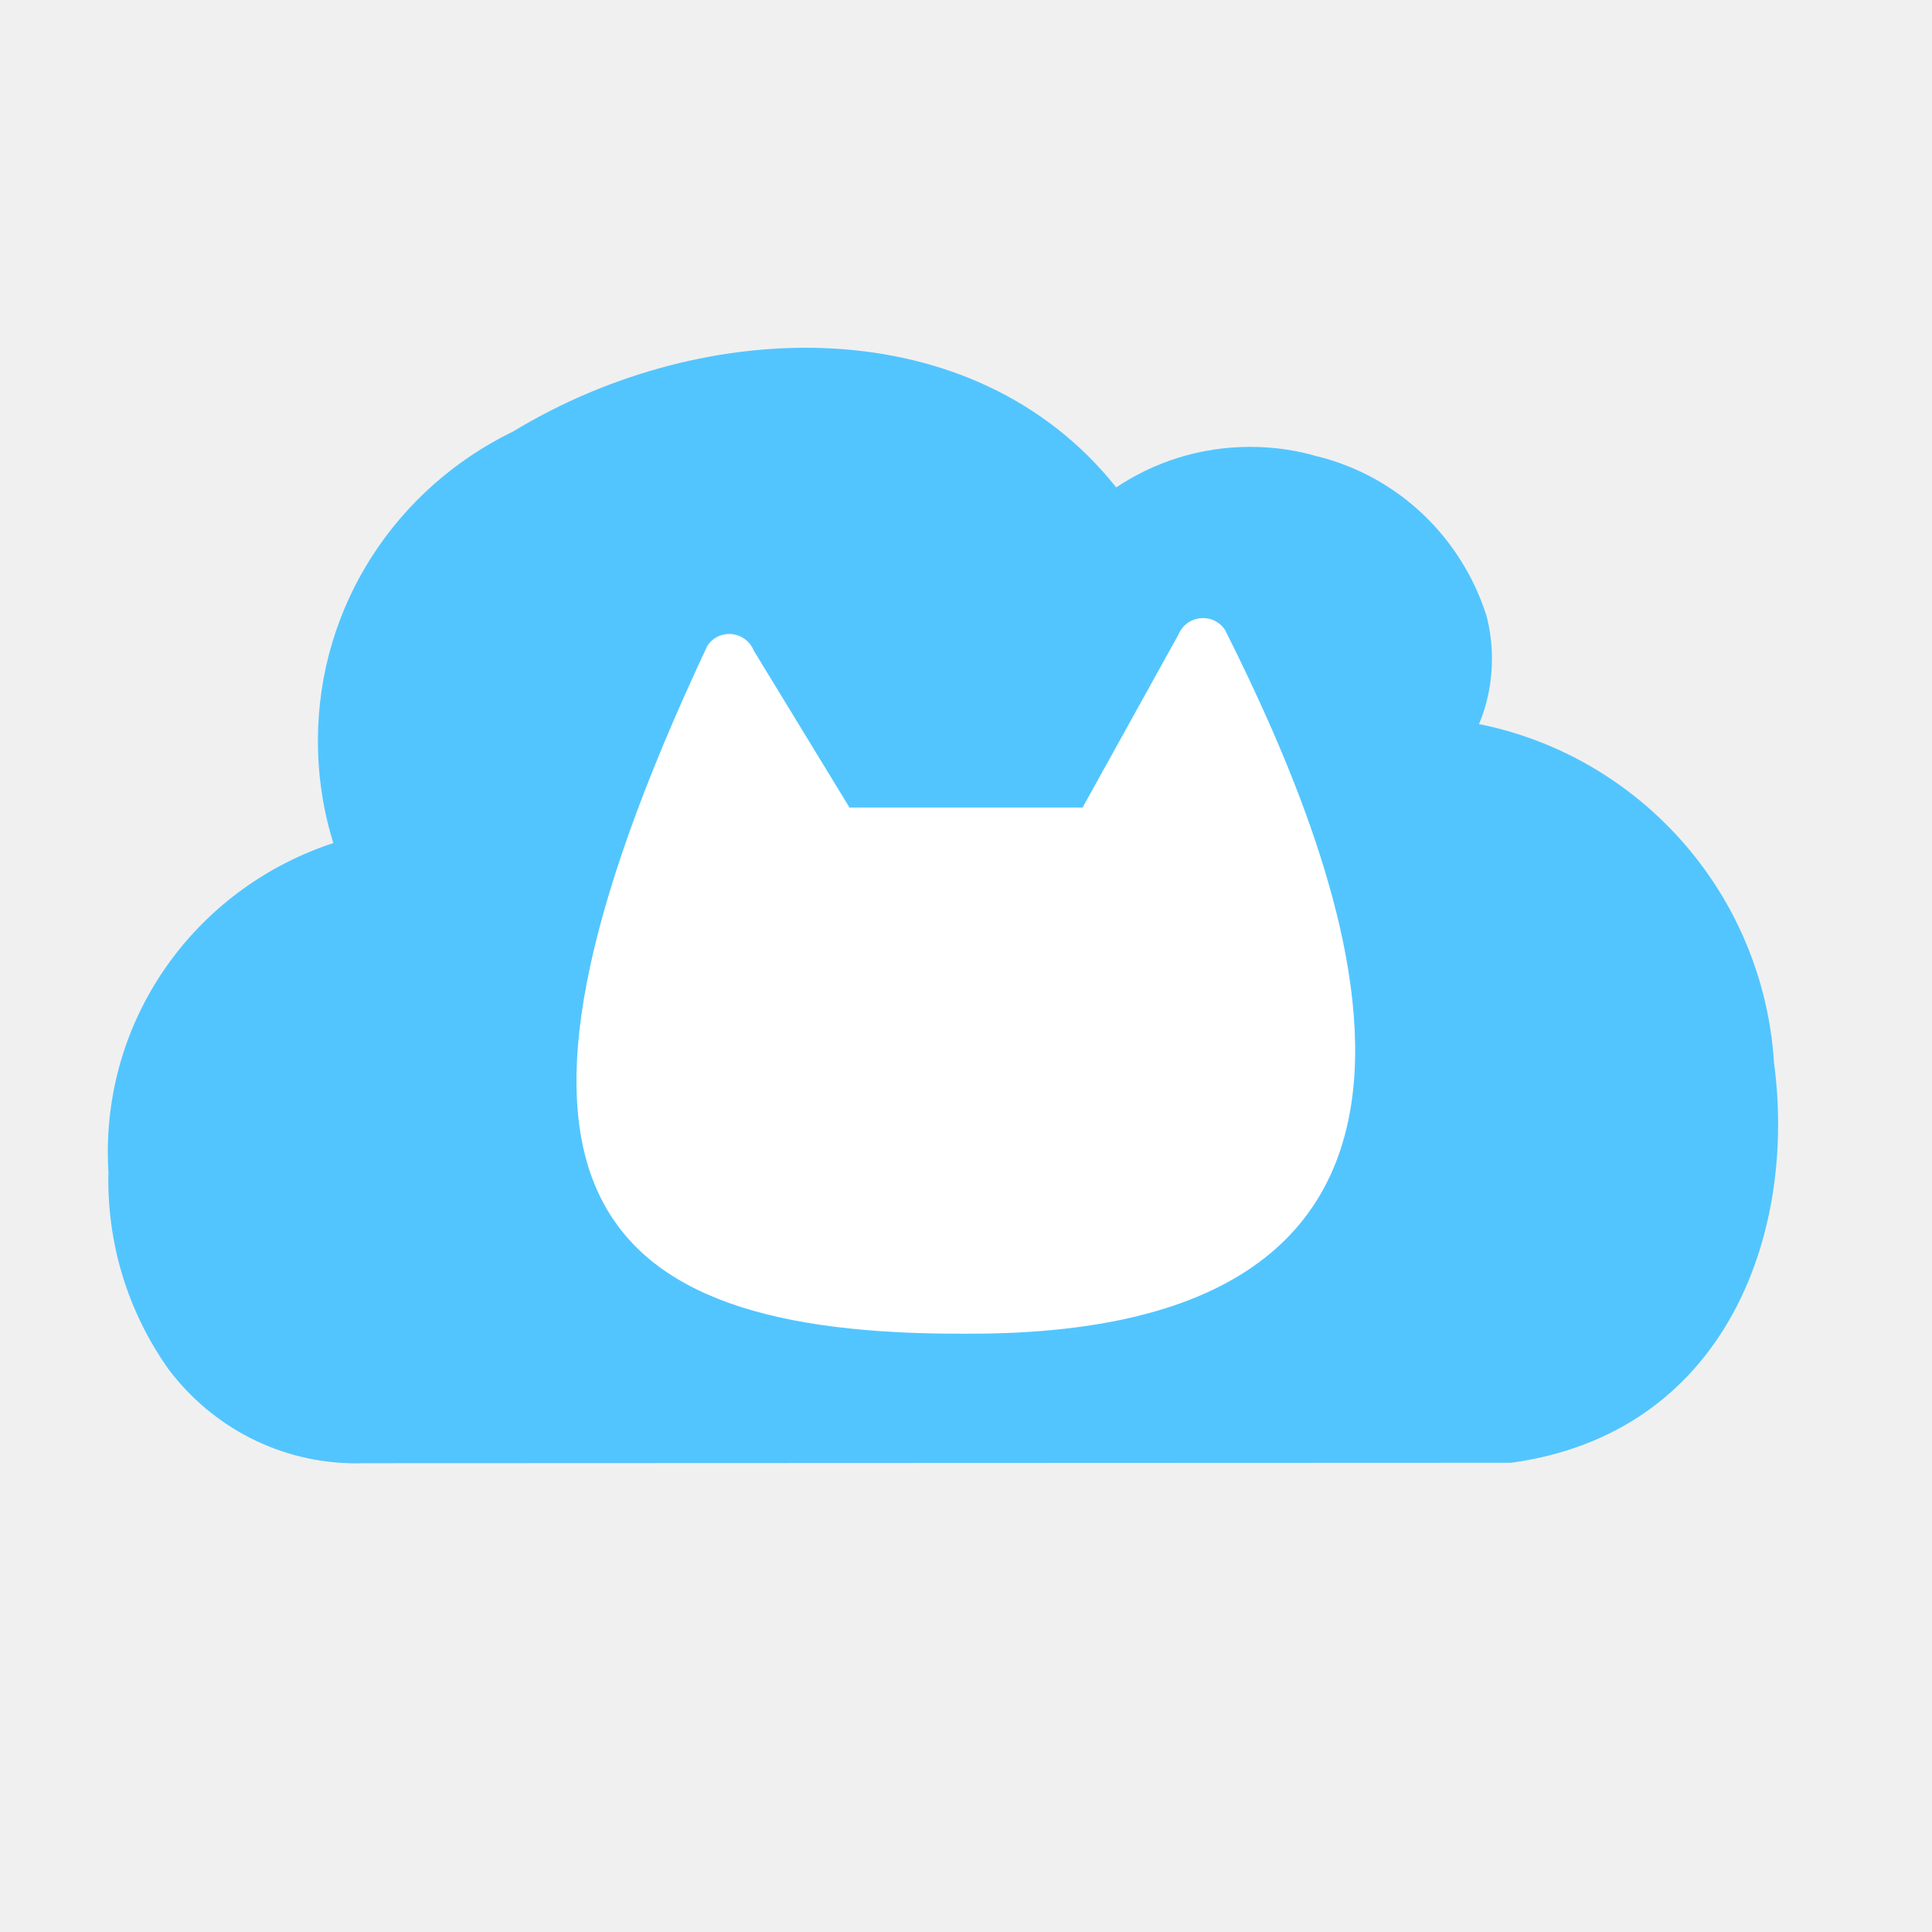
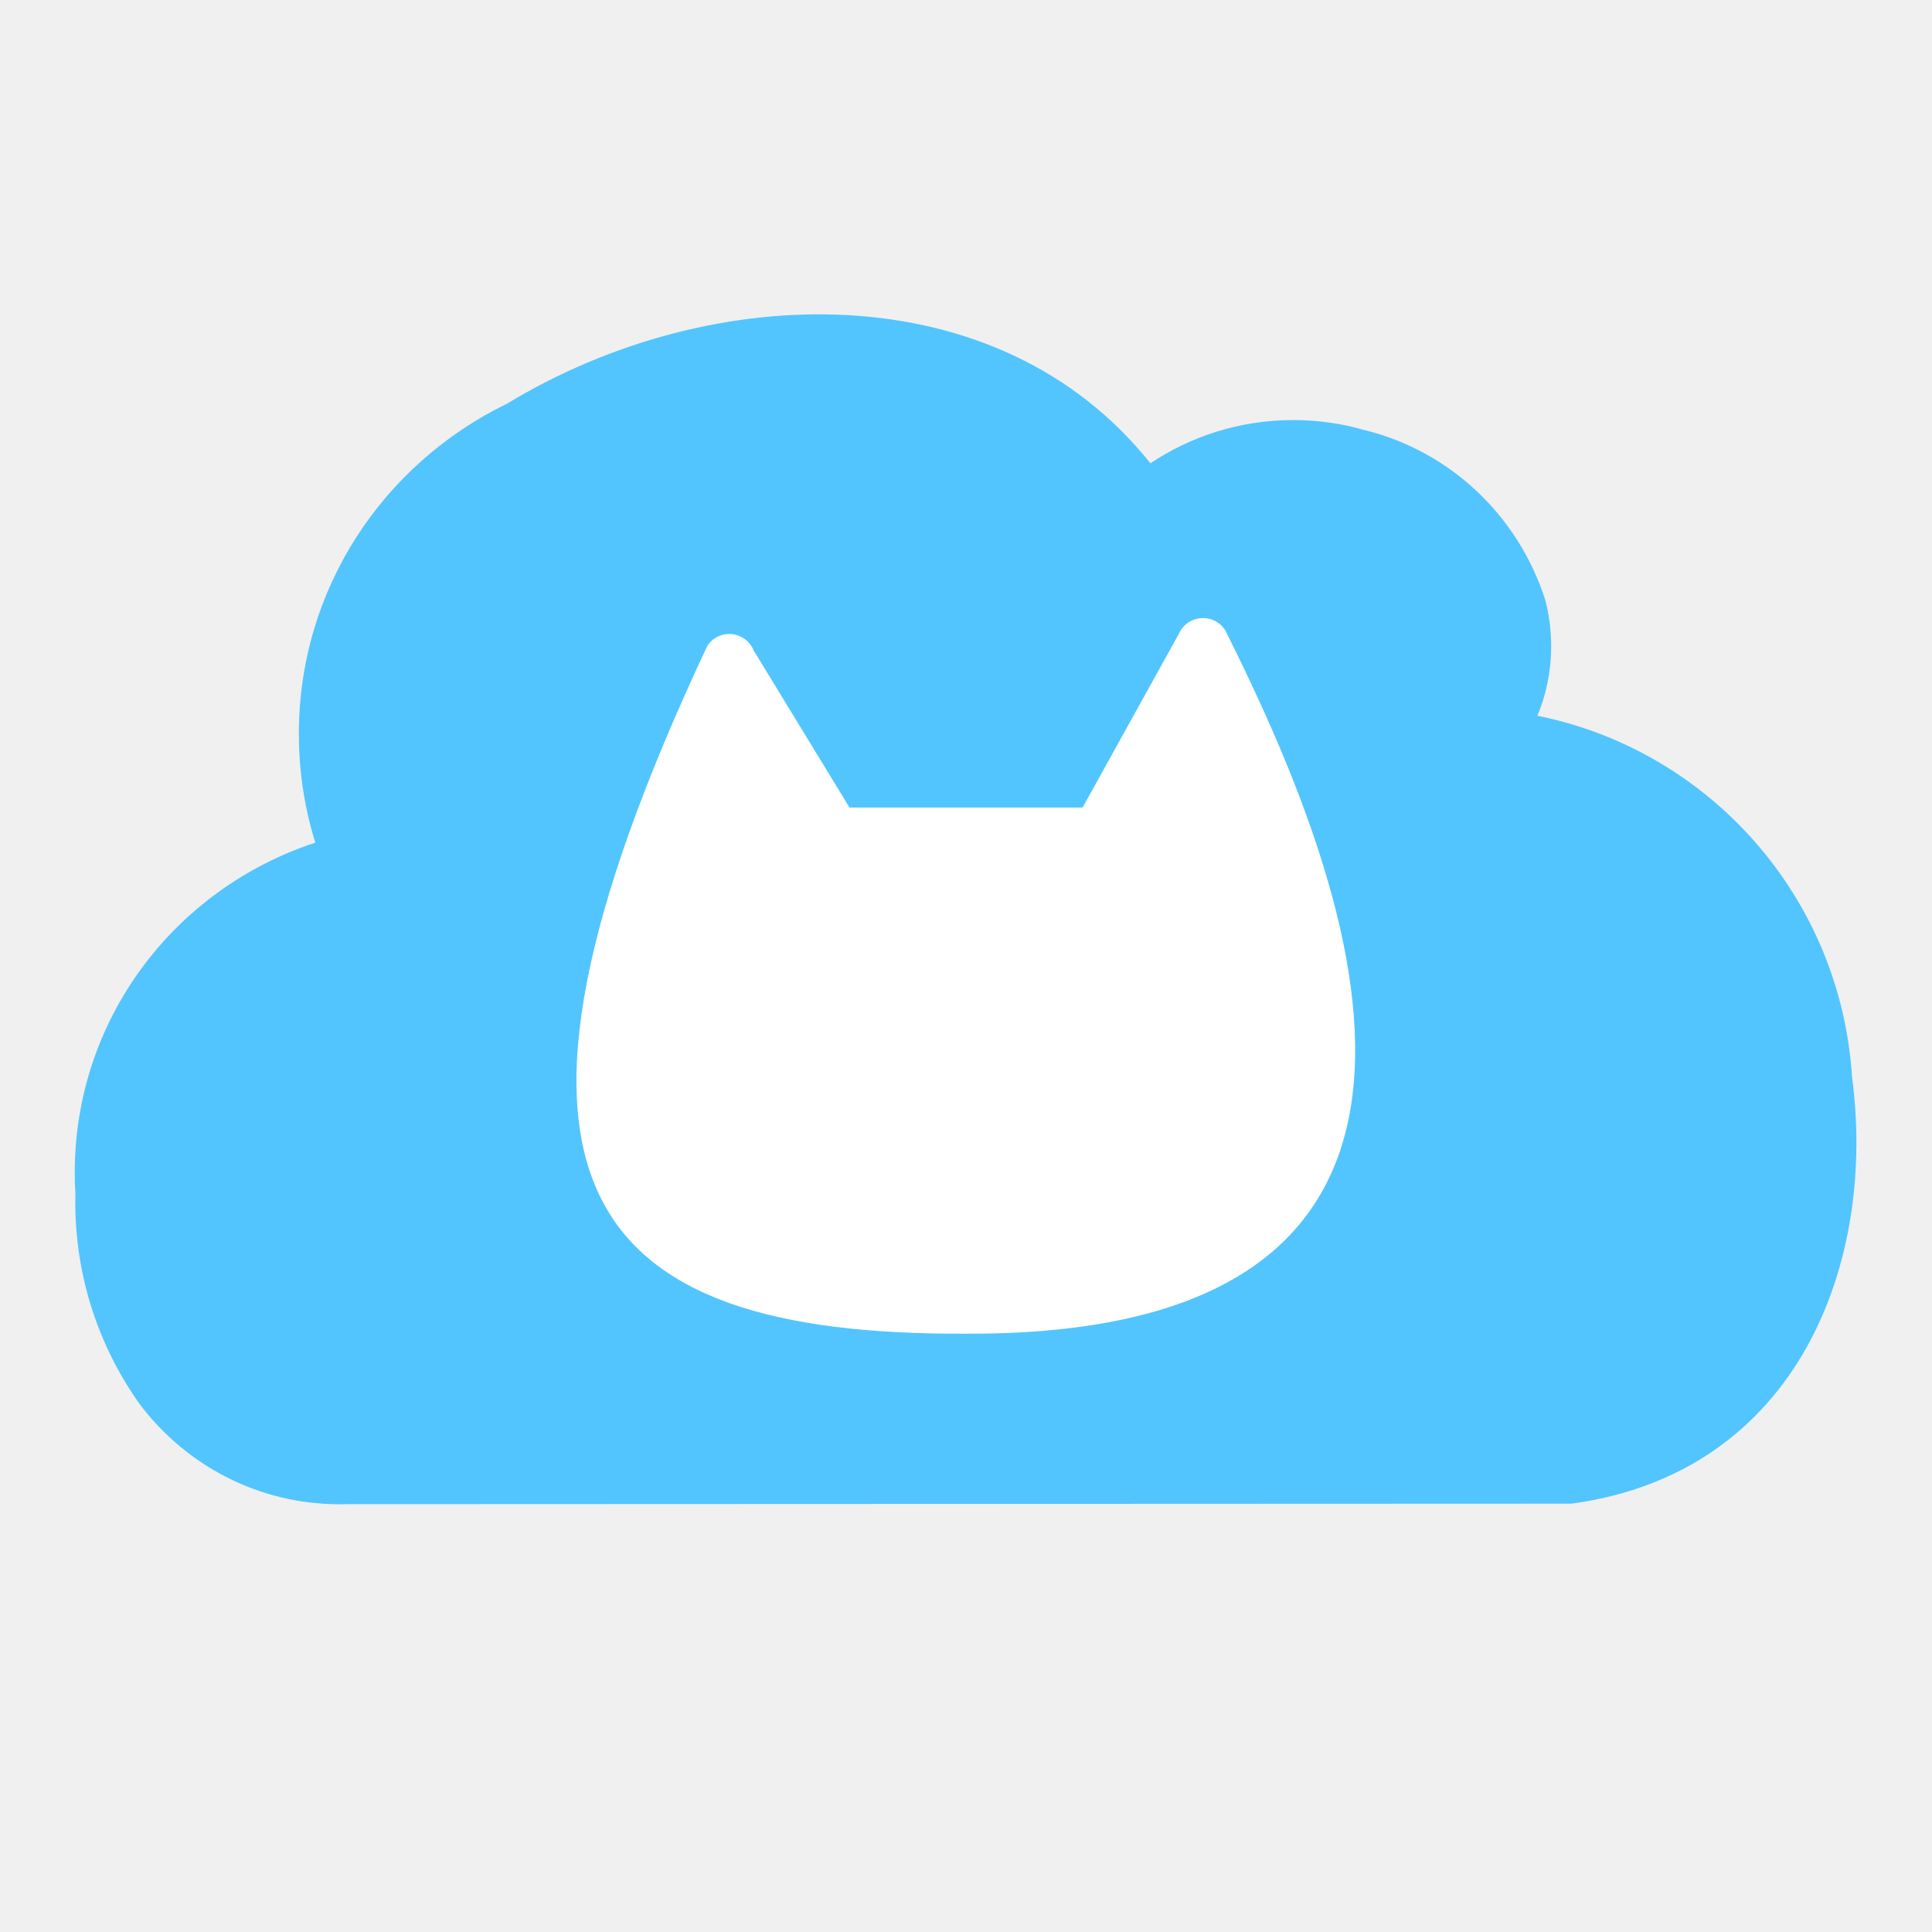
<svg xmlns="http://www.w3.org/2000/svg" viewBox="0 0 512 512">
  <defs>
    <style>
			#kitty #head {
				fill: white;
			}

			#cloud {
				fill: hsl(200, 100%, 66%);
			}
		</style>
  </defs>
-   <rect width="512" height="512" fill="red" style="display:none" />
-   <g id="cloud" transform="translate(10, 0) scale(15)">
+   <g id="cloud" transform="translate(0, -15) scale(16)">
    <path d="M30.674 18.75c-0.201-2.96-2.352-5.364-5.169-5.949l-0.042-0.007c0.145-0.341 0.229-0.738 0.229-1.154 0-0.277-0.037-0.545-0.107-0.8l0.005 0.021c-0.451-1.39-1.572-2.445-2.971-2.796l-0.029-0.006c-0.35-0.104-0.753-0.164-1.17-0.164-0.882 0-1.701 0.268-2.381 0.726l0.015-0.010c-2.518-3.16-7.254-3.052-10.655-0.988-2.056 0.998-3.449 3.071-3.449 5.469 0 0.643 0.1 1.263 0.286 1.845l-0.012-0.043c-2.332 0.765-3.986 2.922-3.986 5.466 0 0.124 0.004 0.248 0.012 0.37l-0.001-0.017c-0.001 0.040-0.002 0.086-0.002 0.133 0 1.261 0.403 2.428 1.088 3.378l-0.012-0.017c0.764 1.004 1.959 1.646 3.305 1.646 0.043 0 0.086-0.001 0.129-0.002l-0.006 0 20.28-0.008c3.783-0.518 5.059-4.041 4.641-7.094z" />
  </g>
  <g id="kitty" transform="translate(256, 256) scale(0.6) translate(-256, -256)">
    <path id="head" d="M 204.6, 186.1 l -42.4 -69.5 c -1.6 -4 -5.4 -6.8 -9.7 -7.2 -4.3 -.4 -8.5, 1.6 -10.8, 5.3 -112.2, 238.9 -53.9, 304.5, 114.4, 303.7, 252.7, 1, 166.6 -206.3, 114.4 -310.7 -5.1-7.9 -16.9-6.9 -20.6, 1.8 l -42.4, 76.5 h -102.9 Z" />
  </g>
</svg>
